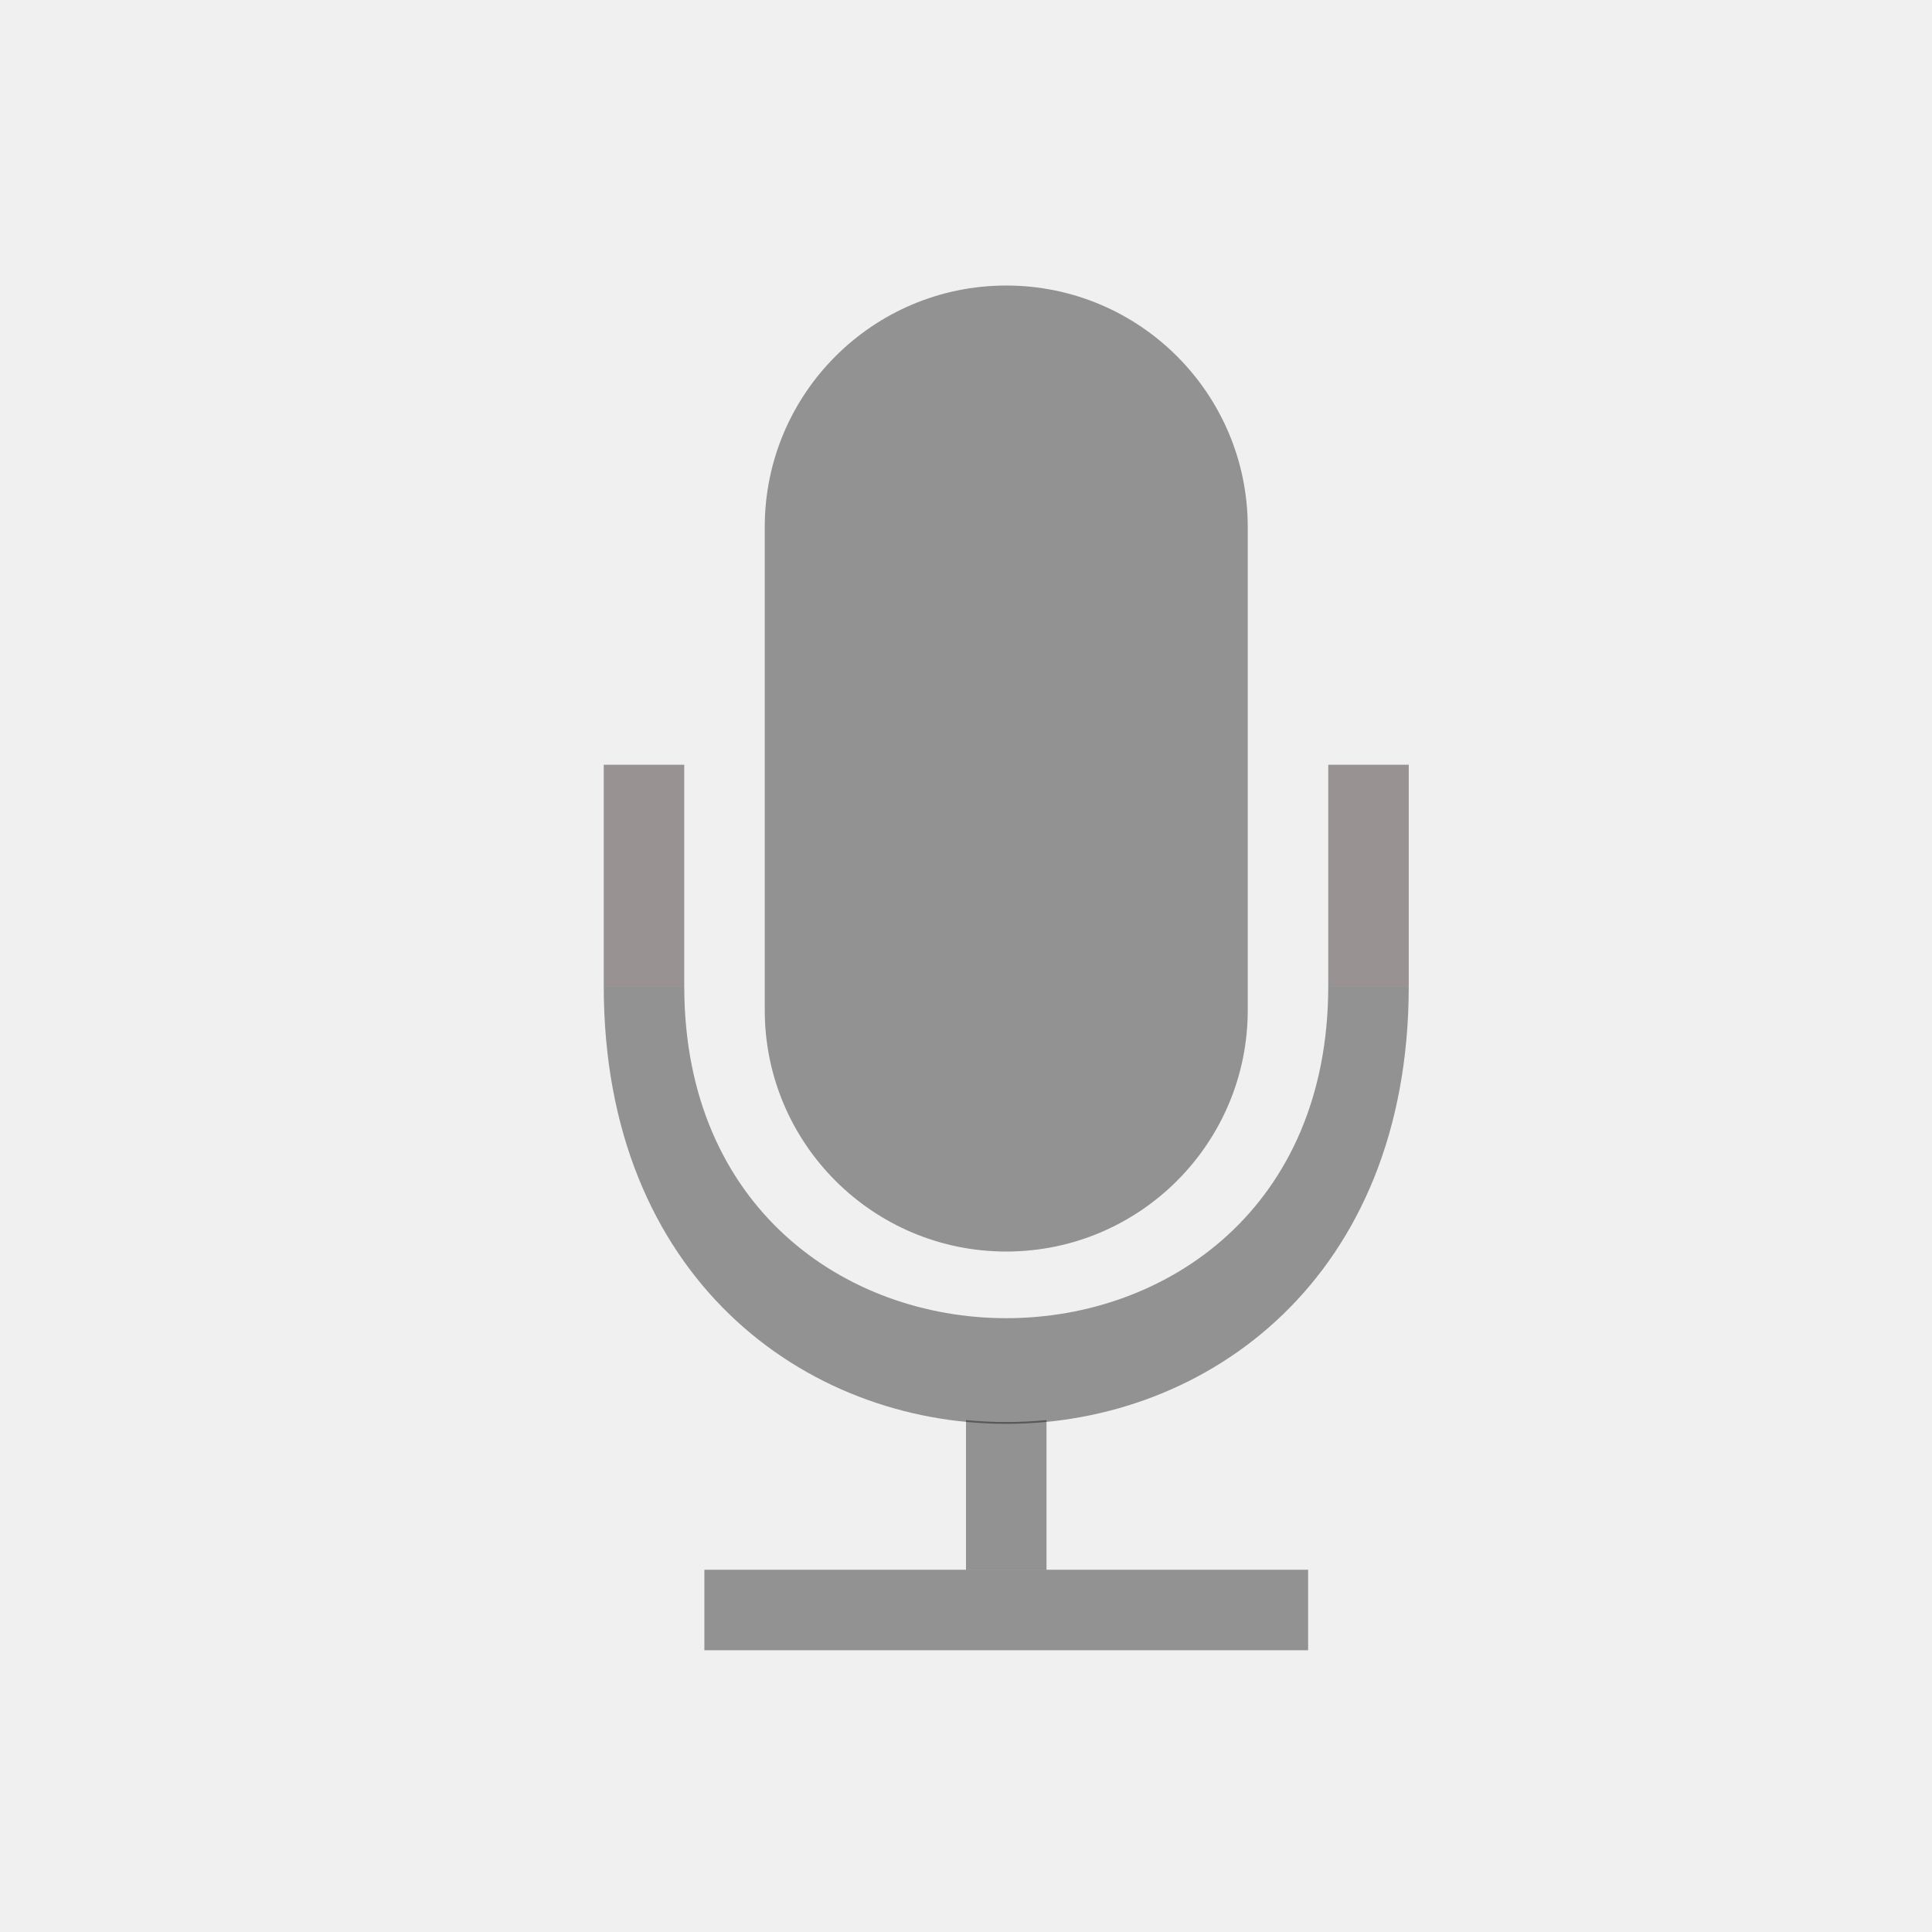
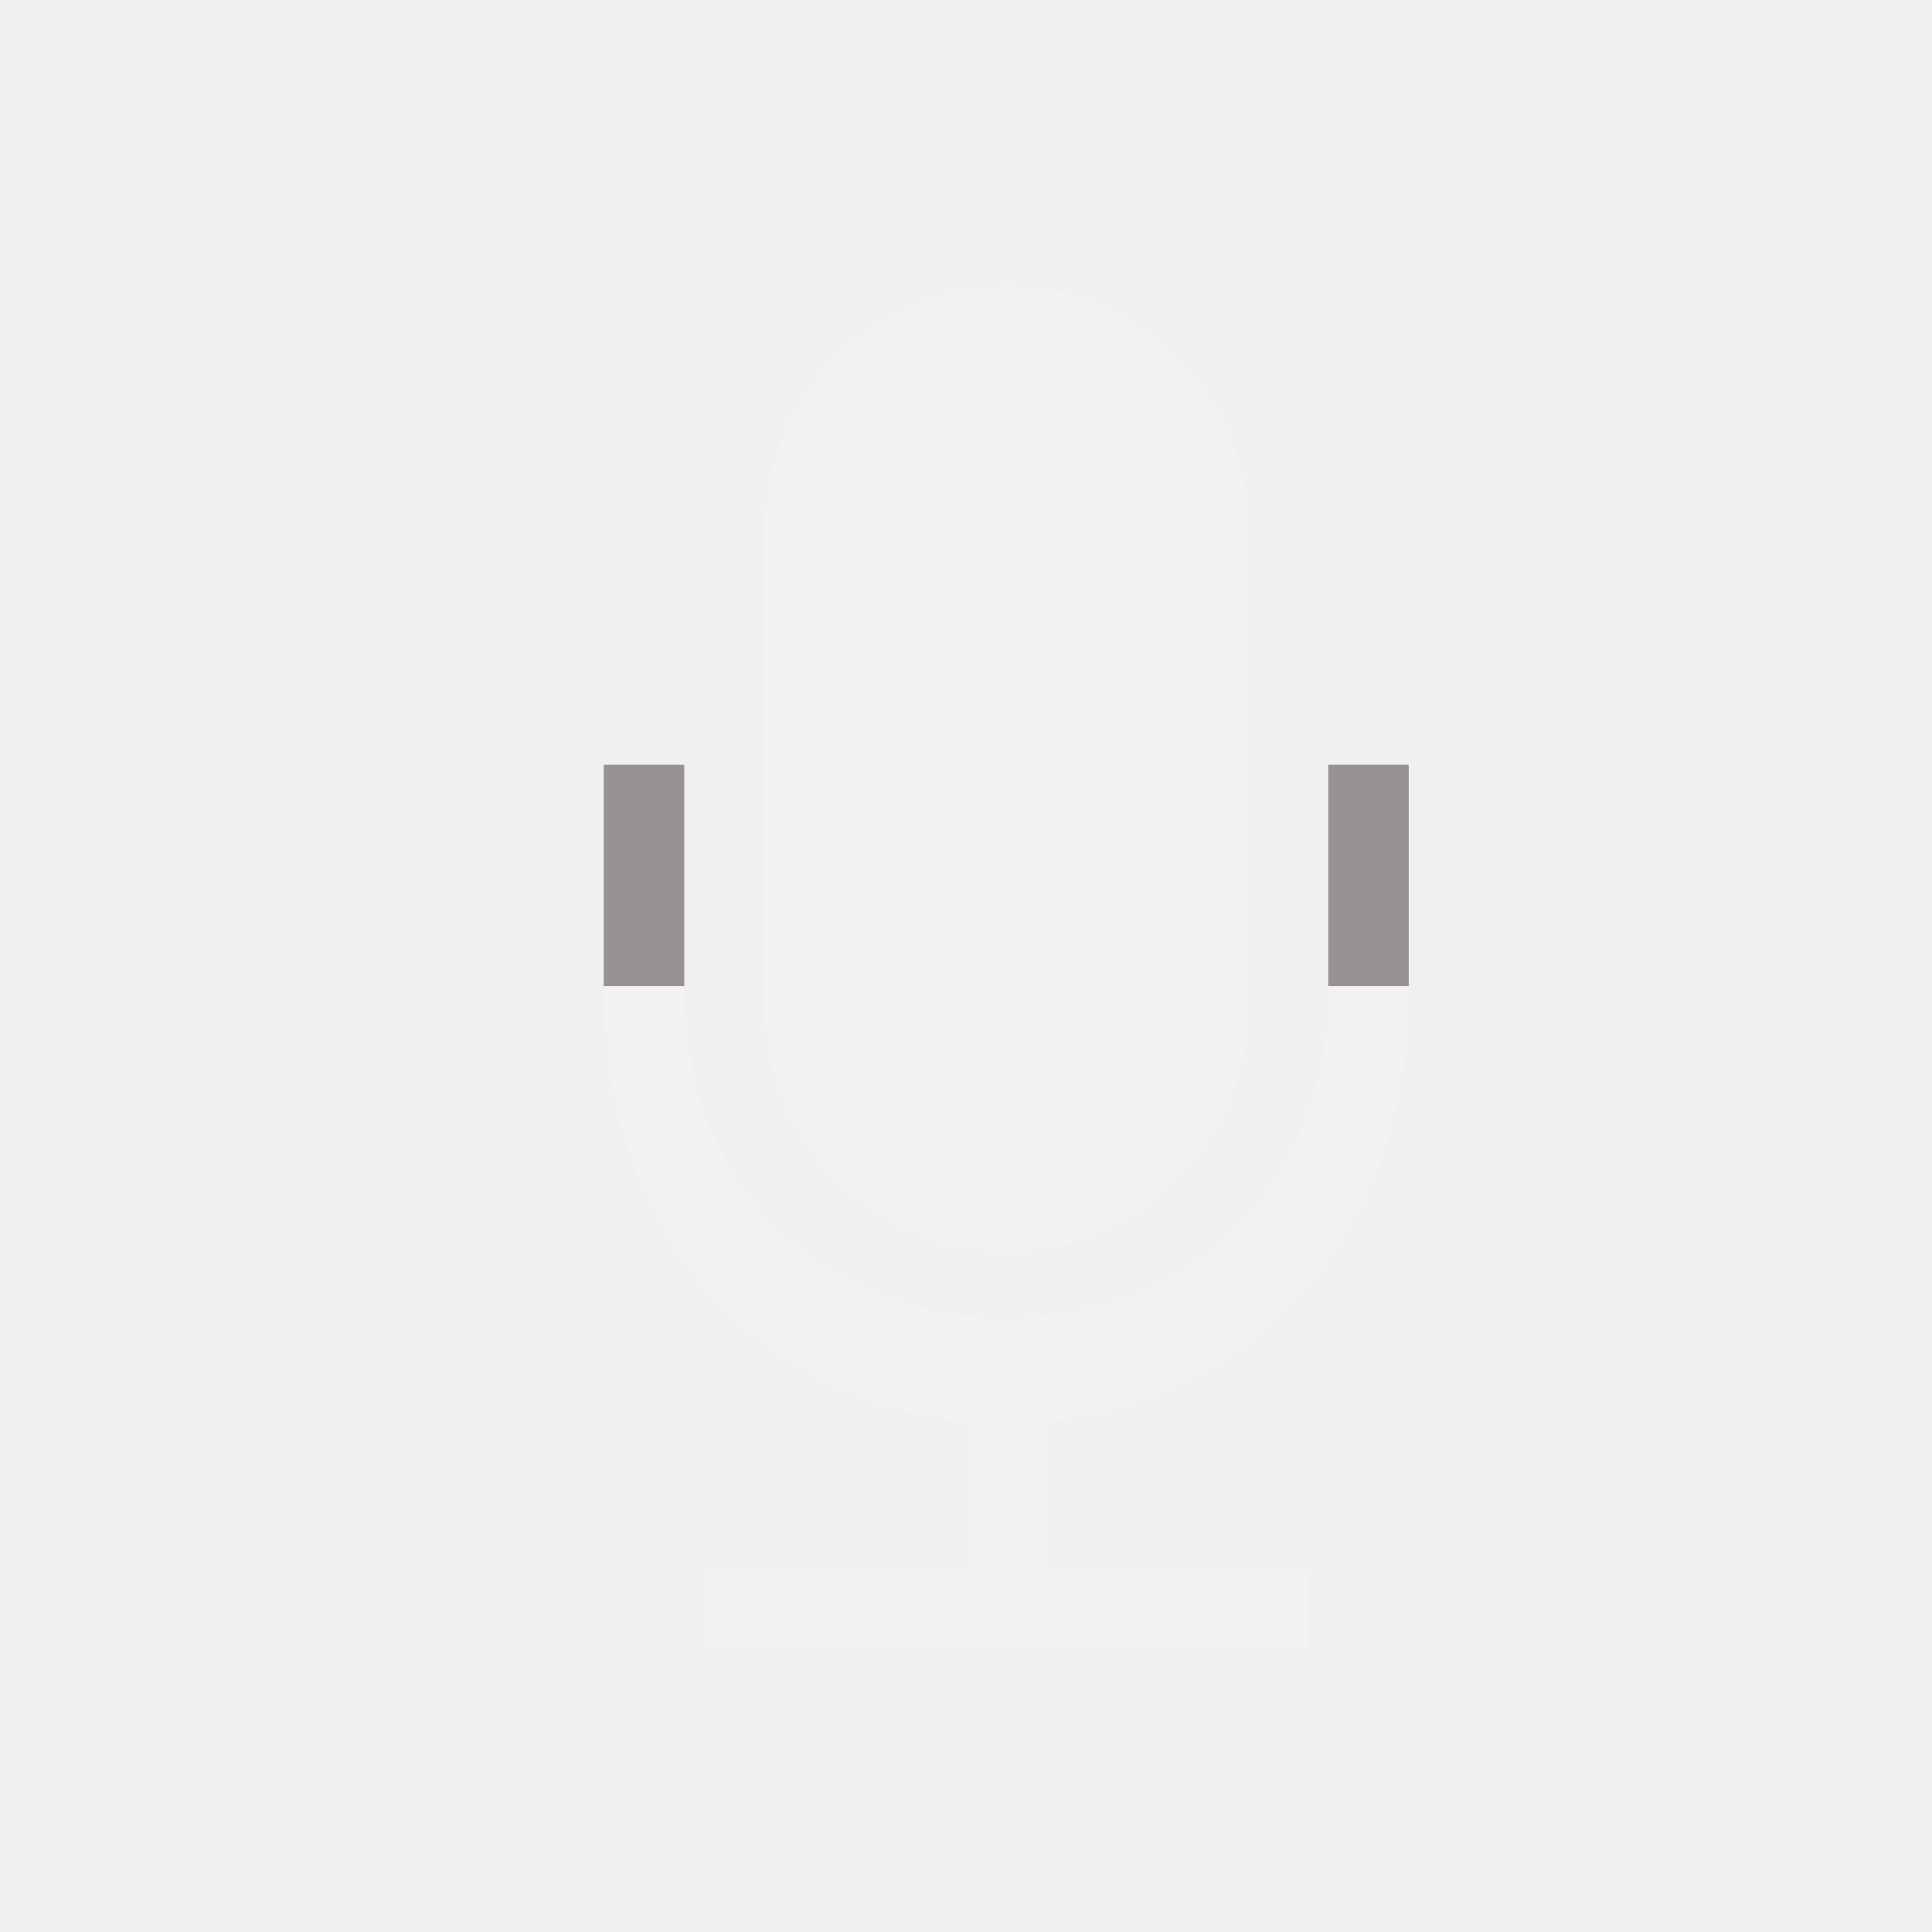
<svg xmlns="http://www.w3.org/2000/svg" xmlns:xlink="http://www.w3.org/1999/xlink" id="svg7384" style="enable-background:new" height="24" width="24" version="1.1">
  <defs id="defs7386">
    <filter id="filter7554" style="color-interpolation-filters:sRGB">
      <feBlend id="feBlend7556" in2="BackgroundImage" mode="darken" />
    </filter>
    <filter style="color-interpolation-filters:sRGB" id="filter7554-5">
      <feBlend mode="darken" in2="BackgroundImage" id="feBlend7556-4" />
    </filter>
    <filter id="filter7554-6" style="color-interpolation-filters:sRGB">
      <feBlend mode="darken" in2="BackgroundImage" id="feBlend7556-6" />
    </filter>
    <linearGradient x1="8.925" y1="6" x2="8.925" y2="19" id="linearGradient2868" xlink:href="#linearGradient3678" gradientUnits="userSpaceOnUse" gradientTransform="translate(-1,-2)" />
    <linearGradient id="linearGradient3678">
      <stop id="stop3680" style="stop-color:#ffffff;stop-opacity:1" offset="0" />
      <stop id="stop3682" style="stop-color:#e6e6e6;stop-opacity:1" offset="1" />
    </linearGradient>
    <linearGradient x1="9" y1="3" x2="9" y2="21" id="linearGradient2393" xlink:href="#linearGradient3678" gradientUnits="userSpaceOnUse" gradientTransform="translate(-2,-1)" />
    <linearGradient gradientTransform="translate(-1.000123,-5)" gradientUnits="userSpaceOnUse" xlink:href="#linearGradient3587-6-5-3" id="linearGradient2398" y2="21" x2="14" y1="3" x1="14" />
    <linearGradient id="linearGradient3587-6-5-3">
-       <stop offset="0" style="stop-color:#000000;stop-opacity:1" id="stop3589-9-2-0" />
+       <stop offset="0" style="stop-color:#f5f5f5;stop-opacity:1" id="stop3589-9-2-0" />
      <stop offset="1" style="stop-color:#363636;stop-opacity:1" id="stop3591-7-4-7" />
    </linearGradient>
    <linearGradient gradientTransform="translate(-52.0968,-11.36383)" gradientUnits="userSpaceOnUse" xlink:href="#linearGradient3587-6-5-3" id="linearGradient2395" y2="27.364" x2="66.097" y1="9.364" x1="66.097" />
    <linearGradient gradientUnits="userSpaceOnUse" xlink:href="#linearGradient3587-6-5-3" id="linearGradient7390" y2="13.496" x2="4.955" y1="2.684" x1="4.955" />
    <linearGradient gradientUnits="userSpaceOnUse" xlink:href="#linearGradient3587-6-5-3" id="linearGradient7392" y2="11.649" x2="7.911" y1="4.576" x1="7.911" />
    <linearGradient gradientUnits="userSpaceOnUse" xlink:href="#linearGradient3587-6-5-3" id="linearGradient7394" y2="13.317" x2="10.187" y1="2.774" x1="10.187" />
    <linearGradient gradientUnits="userSpaceOnUse" xlink:href="#linearGradient3587-6-5-3" id="linearGradient7396" y2="15.183" x2="13.917" y1="0.882" x1="13.917" />
    <linearGradient id="linearGradient5263">
      <stop offset="0" style="stop-color:#a0d5ff;stop-opacity:1" id="stop5265" />
      <stop offset="1" style="stop-color:#a0d5ff;stop-opacity:1" id="stop5267" />
    </linearGradient>
    <filter style="color-interpolation-filters:sRGB" id="filter7554-7">
      <feBlend mode="darken" in2="BackgroundImage" id="feBlend7556-0" />
    </filter>
    <filter style="color-interpolation-filters:sRGB" id="filter7554-35">
      <feBlend mode="darken" in2="BackgroundImage" id="feBlend7556-35" />
    </filter>
    <filter id="filter7554-5-9" style="color-interpolation-filters:sRGB">
      <feBlend id="feBlend7556-4-5" in2="BackgroundImage" mode="darken" />
    </filter>
    <filter style="color-interpolation-filters:sRGB" id="filter7554-6-3">
      <feBlend id="feBlend7556-6-2" in2="BackgroundImage" mode="darken" />
    </filter>
    <filter id="filter7554-2" style="color-interpolation-filters:sRGB">
      <feBlend id="feBlend7556-9" in2="BackgroundImage" mode="darken" />
    </filter>
    <filter id="filter7554-29" style="color-interpolation-filters:sRGB">
      <feBlend id="feBlend7556-3" in2="BackgroundImage" mode="darken" />
    </filter>
    <filter id="filter7554-0" style="color-interpolation-filters:sRGB">
      <feBlend id="feBlend7556-5" in2="BackgroundImage" mode="darken" />
    </filter>
    <filter id="filter7554-3" style="color-interpolation-filters:sRGB">
      <feBlend id="feBlend7556-48" in2="BackgroundImage" mode="darken" />
    </filter>
    <filter style="color-interpolation-filters:sRGB" id="filter7554-5-3">
      <feBlend mode="darken" in2="BackgroundImage" id="feBlend7556-4-4" />
    </filter>
    <filter id="filter7554-6-8" style="color-interpolation-filters:sRGB">
      <feBlend mode="darken" in2="BackgroundImage" id="feBlend7556-6-4" />
    </filter>
    <filter style="color-interpolation-filters:sRGB" id="filter7554-7-7">
      <feBlend mode="darken" in2="BackgroundImage" id="feBlend7556-0-2" />
    </filter>
    <filter style="color-interpolation-filters:sRGB" id="filter7554-61">
      <feBlend mode="darken" in2="BackgroundImage" id="feBlend7556-98" />
    </filter>
    <filter id="filter7554-5-8" style="color-interpolation-filters:sRGB">
      <feBlend id="feBlend7556-4-6" in2="BackgroundImage" mode="darken" />
    </filter>
    <filter style="color-interpolation-filters:sRGB" id="filter7554-6-84">
      <feBlend id="feBlend7556-6-1" in2="BackgroundImage" mode="darken" />
    </filter>
    <filter id="filter7554-7-71" style="color-interpolation-filters:sRGB">
      <feBlend id="feBlend7556-0-3" in2="BackgroundImage" mode="darken" />
    </filter>
    <filter id="filter7554-35-2" style="color-interpolation-filters:sRGB">
      <feBlend id="feBlend7556-35-1" in2="BackgroundImage" mode="darken" />
    </filter>
    <filter style="color-interpolation-filters:sRGB" id="filter7554-5-9-1">
      <feBlend mode="darken" in2="BackgroundImage" id="feBlend7556-4-5-9" />
    </filter>
    <filter id="filter7554-6-3-8" style="color-interpolation-filters:sRGB">
      <feBlend mode="darken" in2="BackgroundImage" id="feBlend7556-6-2-4" />
    </filter>
    <filter style="color-interpolation-filters:sRGB" id="filter7554-2-7">
      <feBlend mode="darken" in2="BackgroundImage" id="feBlend7556-9-4" />
    </filter>
    <filter style="color-interpolation-filters:sRGB" id="filter7554-29-9">
      <feBlend mode="darken" in2="BackgroundImage" id="feBlend7556-3-2" />
    </filter>
    <filter style="color-interpolation-filters:sRGB" id="filter7554-0-9">
      <feBlend mode="darken" in2="BackgroundImage" id="feBlend7556-5-0" />
    </filter>
    <filter style="color-interpolation-filters:sRGB" id="filter7554-3-6">
      <feBlend mode="darken" in2="BackgroundImage" id="feBlend7556-48-5" />
    </filter>
    <filter id="filter7554-5-3-1" style="color-interpolation-filters:sRGB">
      <feBlend id="feBlend7556-4-4-5" in2="BackgroundImage" mode="darken" />
    </filter>
    <filter style="color-interpolation-filters:sRGB" id="filter7554-6-8-6">
      <feBlend id="feBlend7556-6-4-2" in2="BackgroundImage" mode="darken" />
    </filter>
    <filter id="filter7554-7-7-1" style="color-interpolation-filters:sRGB">
      <feBlend id="feBlend7556-0-2-4" in2="BackgroundImage" mode="darken" />
    </filter>
    <filter style="color-interpolation-filters:sRGB" id="filter7554-22">
      <feBlend mode="darken" in2="BackgroundImage" id="feBlend7556-01" />
    </filter>
    <filter id="filter7554-5-6" style="color-interpolation-filters:sRGB">
      <feBlend id="feBlend7556-4-2" in2="BackgroundImage" mode="darken" />
    </filter>
    <filter style="color-interpolation-filters:sRGB" id="filter7554-6-6">
      <feBlend id="feBlend7556-6-16" in2="BackgroundImage" mode="darken" />
    </filter>
    <filter id="filter7554-7-6" style="color-interpolation-filters:sRGB">
      <feBlend id="feBlend7556-0-1" in2="BackgroundImage" mode="darken" />
    </filter>
    <filter id="filter7554-35-9" style="color-interpolation-filters:sRGB">
      <feBlend id="feBlend7556-35-4" in2="BackgroundImage" mode="darken" />
    </filter>
    <filter style="color-interpolation-filters:sRGB" id="filter7554-5-9-0">
      <feBlend mode="darken" in2="BackgroundImage" id="feBlend7556-4-5-1" />
    </filter>
    <filter id="filter7554-6-3-7" style="color-interpolation-filters:sRGB">
      <feBlend mode="darken" in2="BackgroundImage" id="feBlend7556-6-2-3" />
    </filter>
    <filter style="color-interpolation-filters:sRGB" id="filter7554-2-0">
      <feBlend mode="darken" in2="BackgroundImage" id="feBlend7556-9-3" />
    </filter>
    <filter style="color-interpolation-filters:sRGB" id="filter7554-29-5">
      <feBlend mode="darken" in2="BackgroundImage" id="feBlend7556-3-0" />
    </filter>
    <filter style="color-interpolation-filters:sRGB" id="filter7554-0-4">
      <feBlend mode="darken" in2="BackgroundImage" id="feBlend7556-5-6" />
    </filter>
    <filter style="color-interpolation-filters:sRGB" id="filter7554-3-8">
      <feBlend mode="darken" in2="BackgroundImage" id="feBlend7556-48-4" />
    </filter>
    <filter id="filter7554-5-3-0" style="color-interpolation-filters:sRGB">
      <feBlend id="feBlend7556-4-4-0" in2="BackgroundImage" mode="darken" />
    </filter>
    <filter style="color-interpolation-filters:sRGB" id="filter7554-6-8-64">
      <feBlend id="feBlend7556-6-4-9" in2="BackgroundImage" mode="darken" />
    </filter>
    <filter id="filter7554-7-7-9" style="color-interpolation-filters:sRGB">
      <feBlend id="feBlend7556-0-2-0" in2="BackgroundImage" mode="darken" />
    </filter>
  </defs>
  <g style="fill:#ffffff;fill-opacity:1;stroke:none;stroke-opacity:1;enable-background:new" id="g908" transform="translate(-1,-1)" />
-   <path style="fill:#000000;fill-opacity:0.392;stroke:none;stroke-width:1px;stroke-linecap:butt;stroke-linejoin:miter;stroke-opacity:1" d="m 8.75,19.5 v 1 h 7.5 v -1 z" id="path111" />
-   <path style="fill:#000000;fill-opacity:0.392;stroke:none;stroke-width:1px;stroke-linecap:butt;stroke-linejoin:miter;stroke-opacity:1" d="M 12 17.641 L 12 19.5 L 13 19.5 L 13 17.641 C 12.667 17.673 12.333 17.673 12 17.641 z " id="path918" />
-   <path style="fill:#000000;fill-opacity:0.392;stroke:none;stroke-width:0.2;stroke-linecap:butt;stroke-linejoin:miter;stroke-miterlimit:4;stroke-dasharray:none;stroke-opacity:1" d="m 16.5,12.25 c 0,5.5 -8,5.5 -8,0 h -1 c 0,7.25 10,7.25 10,0 z" id="path920" />
-   <rect style="opacity:1;fill:#000000;fill-opacity:0.392;stroke:none;stroke-width:0.2;stroke-linecap:round;stroke-linejoin:round;stroke-miterlimit:4;stroke-dasharray:none;stroke-dashoffset:0;stroke-opacity:1;paint-order:fill markers stroke" id="rect924" width="6" height="12" x="9.5" y="3.547" rx="3" ry="3" />
+   <path style="fill:#f5f5f5;fill-opacity:0.392;stroke:none;stroke-width:1px;stroke-linecap:butt;stroke-linejoin:miter;stroke-opacity:1" d="m 8.75,19.5 v 1 h 7.5 v -1 z" id="path111" />
+   <path style="fill:#f5f5f5;fill-opacity:0.392;stroke:none;stroke-width:1px;stroke-linecap:butt;stroke-linejoin:miter;stroke-opacity:1" d="M 12 17.641 L 12 19.5 L 13 19.5 L 13 17.641 C 12.667 17.673 12.333 17.673 12 17.641 z " id="path918" />
+   <path style="fill:#f5f5f5;fill-opacity:0.392;stroke:none;stroke-width:0.2;stroke-linecap:butt;stroke-linejoin:miter;stroke-miterlimit:4;stroke-dasharray:none;stroke-opacity:1" d="m 16.5,12.25 c 0,5.5 -8,5.5 -8,0 h -1 c 0,7.25 10,7.25 10,0 z" id="path920" />
+   <rect style="opacity:1;fill:#f5f5f5;fill-opacity:0.392;stroke:none;stroke-width:0.2;stroke-linecap:round;stroke-linejoin:round;stroke-miterlimit:4;stroke-dasharray:none;stroke-dashoffset:0;stroke-opacity:1;paint-order:fill markers stroke" id="rect924" width="6" height="12" x="9.5" y="3.547" rx="3" ry="3" />
  <path style="fill:#100000;fill-opacity:0.392;stroke:none;stroke-width:1px;stroke-linecap:butt;stroke-linejoin:miter;stroke-opacity:1" d="M 8.5,12.25 V 9.5 h -1 v 2.75 z" id="path930" />
  <path id="path932" d="M 17.5,12.25 V 9.5 h -1 v 2.75 z" style="fill:#100000;fill-opacity:0.392;stroke:none;stroke-width:1px;stroke-linecap:butt;stroke-linejoin:miter;stroke-opacity:1" />
</svg>
